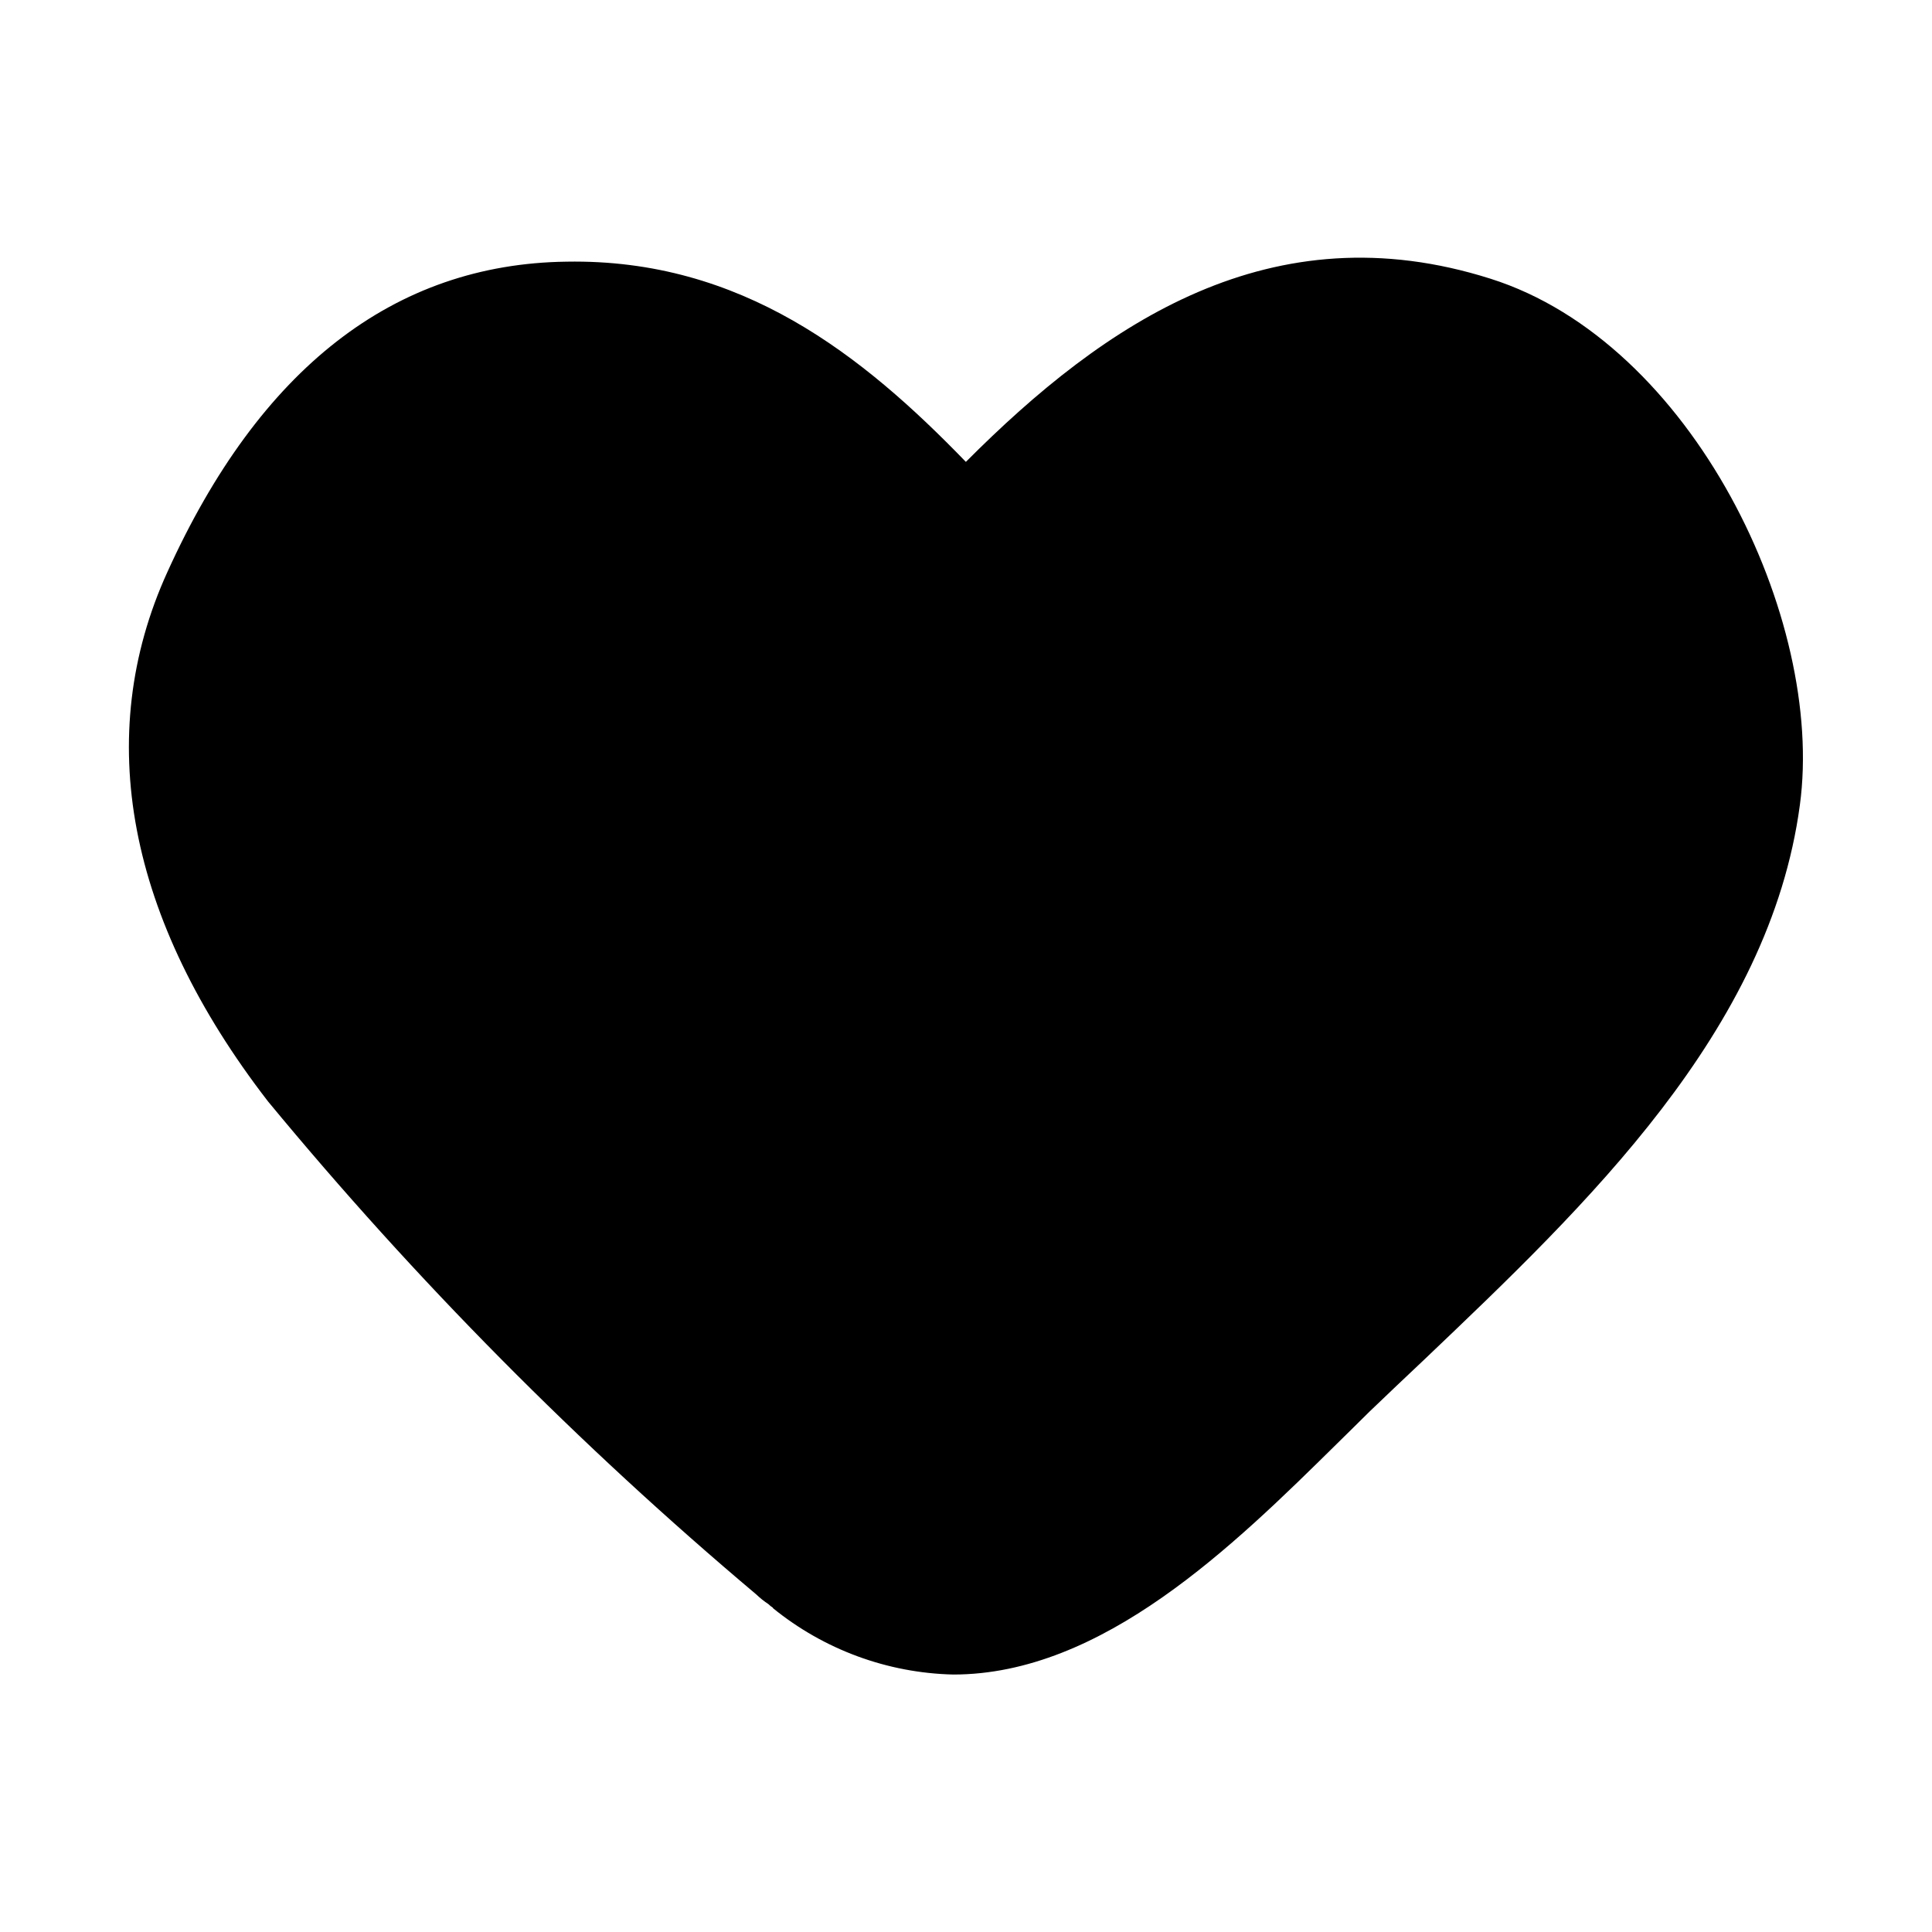
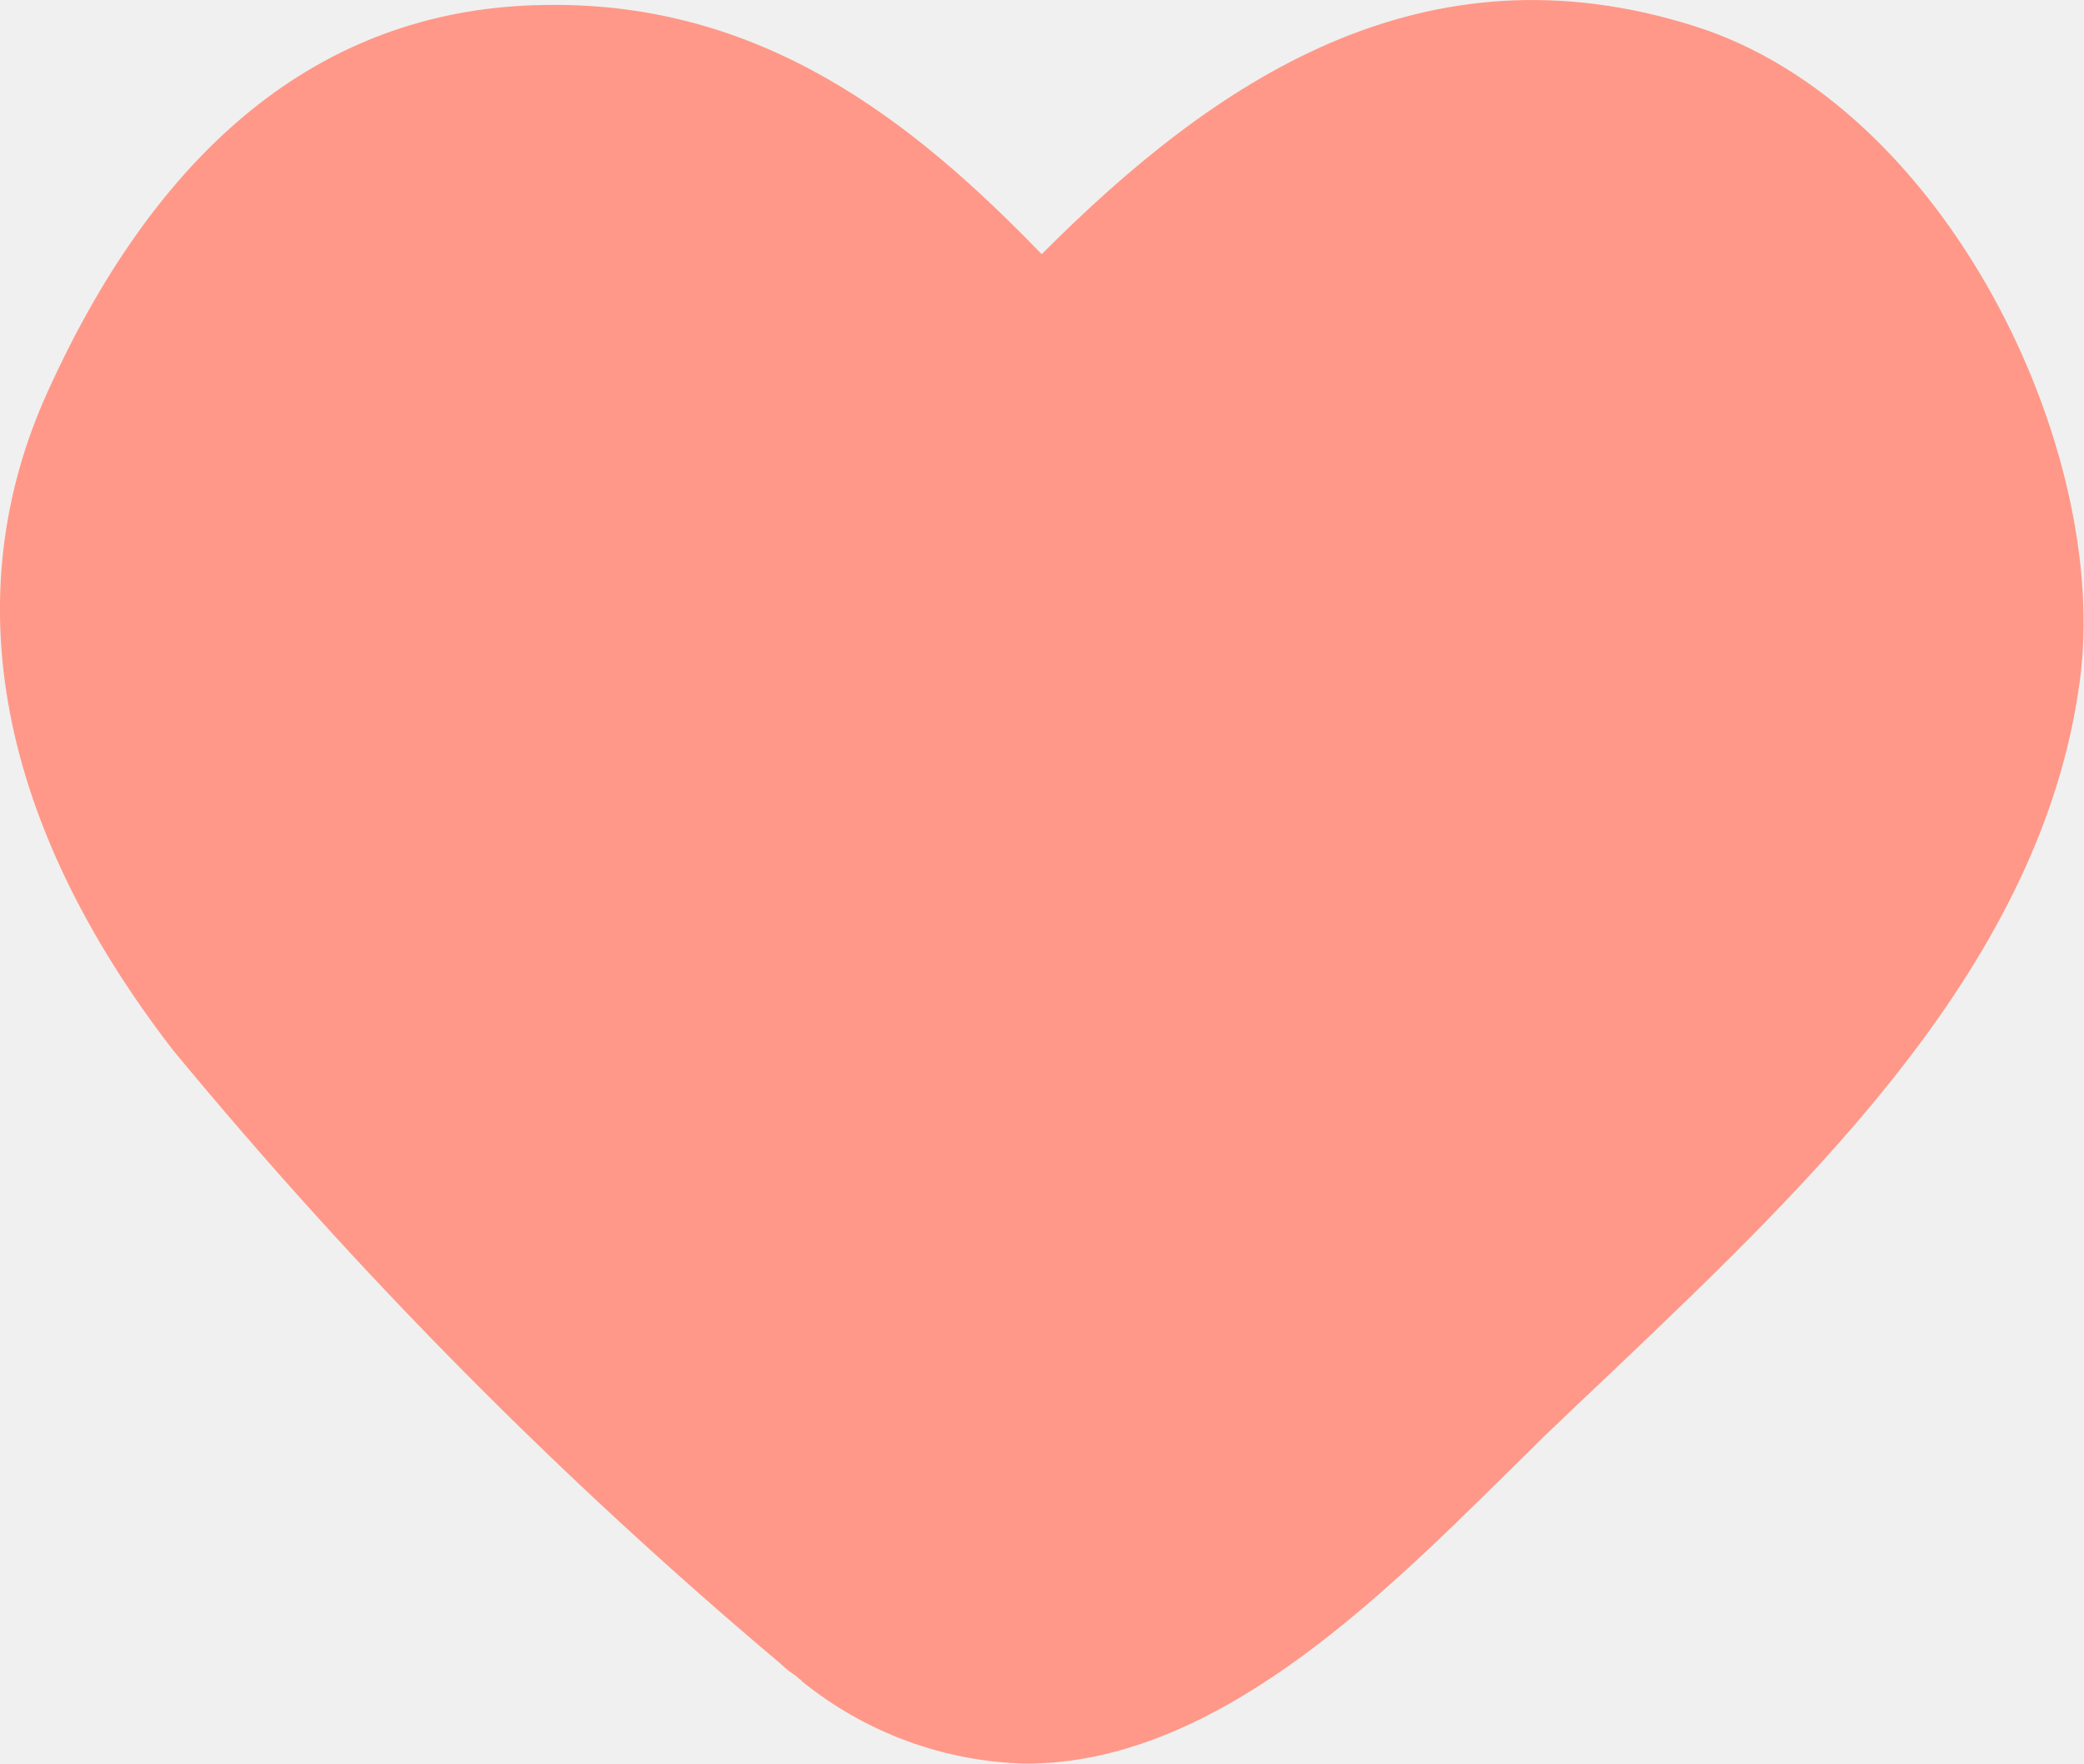
- <svg xmlns="http://www.w3.org/2000/svg" width="30" height="30" viewBox="0 0 30 30">
-   <g id="HEART_30_FILLED" data-name="HEART 30 FILLED" transform="translate(-528 -1482)">
-     <rect id="사각형_646" data-name="사각형 646" width="30" height="30" transform="translate(528 1482)" fill="#fff" />
-     <path id="패스_1192" data-name="패스 1192" d="M952.42,1783.969c-3.4-1.078-5.989.678-8.147,2.844-1.6-1.654-3.484-3.156-6.2-3.109-2.681.035-4.767,1.658-6.2,4.822-1.159,2.547-.624,5.385,1.563,8.217a59.674,59.674,0,0,0,7.582,7.656,1.3,1.3,0,0,0,.188.15.432.432,0,0,0,.071.057v.006a4.61,4.61,0,0,0,2.8,1.031c2.318,0,4.351-2,5.956-3.582.172-.17.341-.334.507-.5.277-.266.565-.539.861-.818,2.508-2.389,5.351-5.092,5.822-8.6C957.616,1789.256,955.555,1784.961,952.42,1783.969Z" transform="translate(-401.275 -297.641)" />
-   </g>
+ <svg xmlns="http://www.w3.org/2000/svg" width="25.999" height="22.001" viewBox="0 0 25.999 22.001">
+   <path id="패스_1192" data-name="패스 1192" d="M952.42,1783.969c-3.4-1.078-5.989.678-8.147,2.844-1.6-1.654-3.484-3.156-6.2-3.109-2.681.035-4.767,1.658-6.2,4.822-1.159,2.547-.624,5.385,1.563,8.217a59.674,59.674,0,0,0,7.582,7.656,1.3,1.3,0,0,0,.188.15.432.432,0,0,0,.071.057v.006a4.61,4.61,0,0,0,2.8,1.031c2.318,0,4.351-2,5.956-3.582.172-.17.341-.334.507-.5.277-.266.565-.539.861-.818,2.508-2.389,5.351-5.092,5.822-8.6C957.616,1789.256,955.555,1784.961,952.42,1783.969Z" transform="translate(-931.277 -1783.642)" fill="#ff9888" />
</svg>
